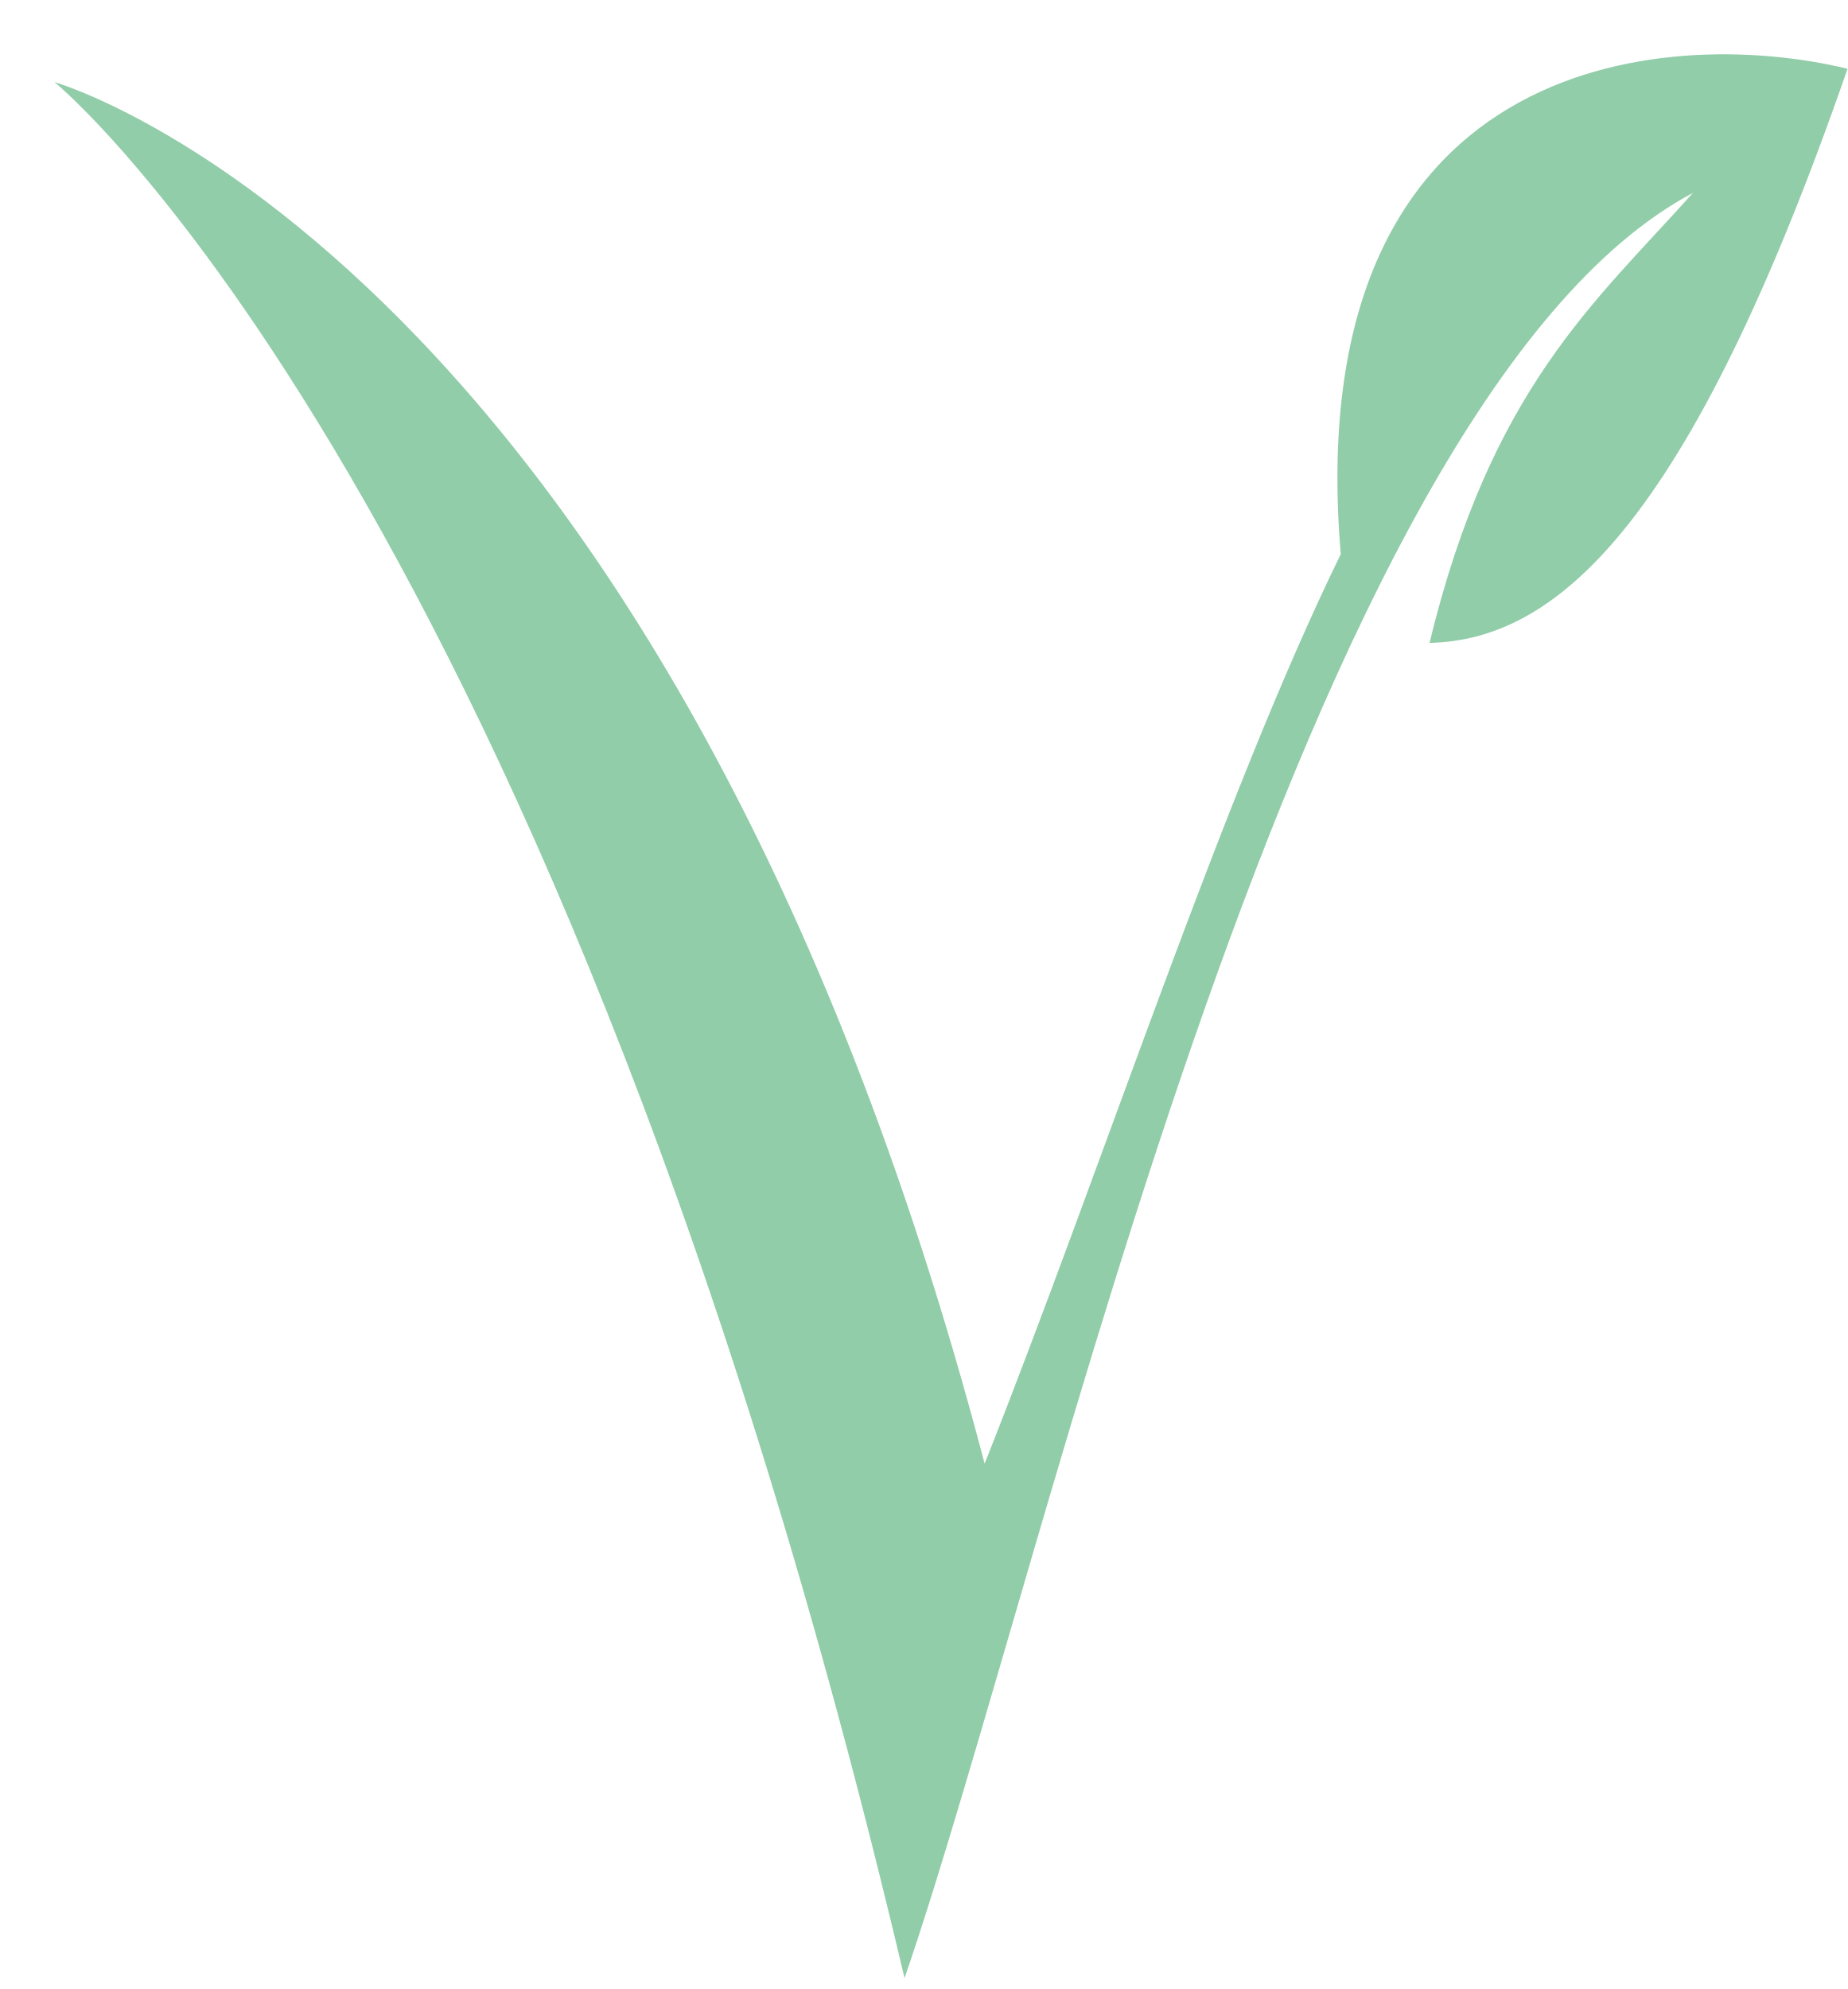
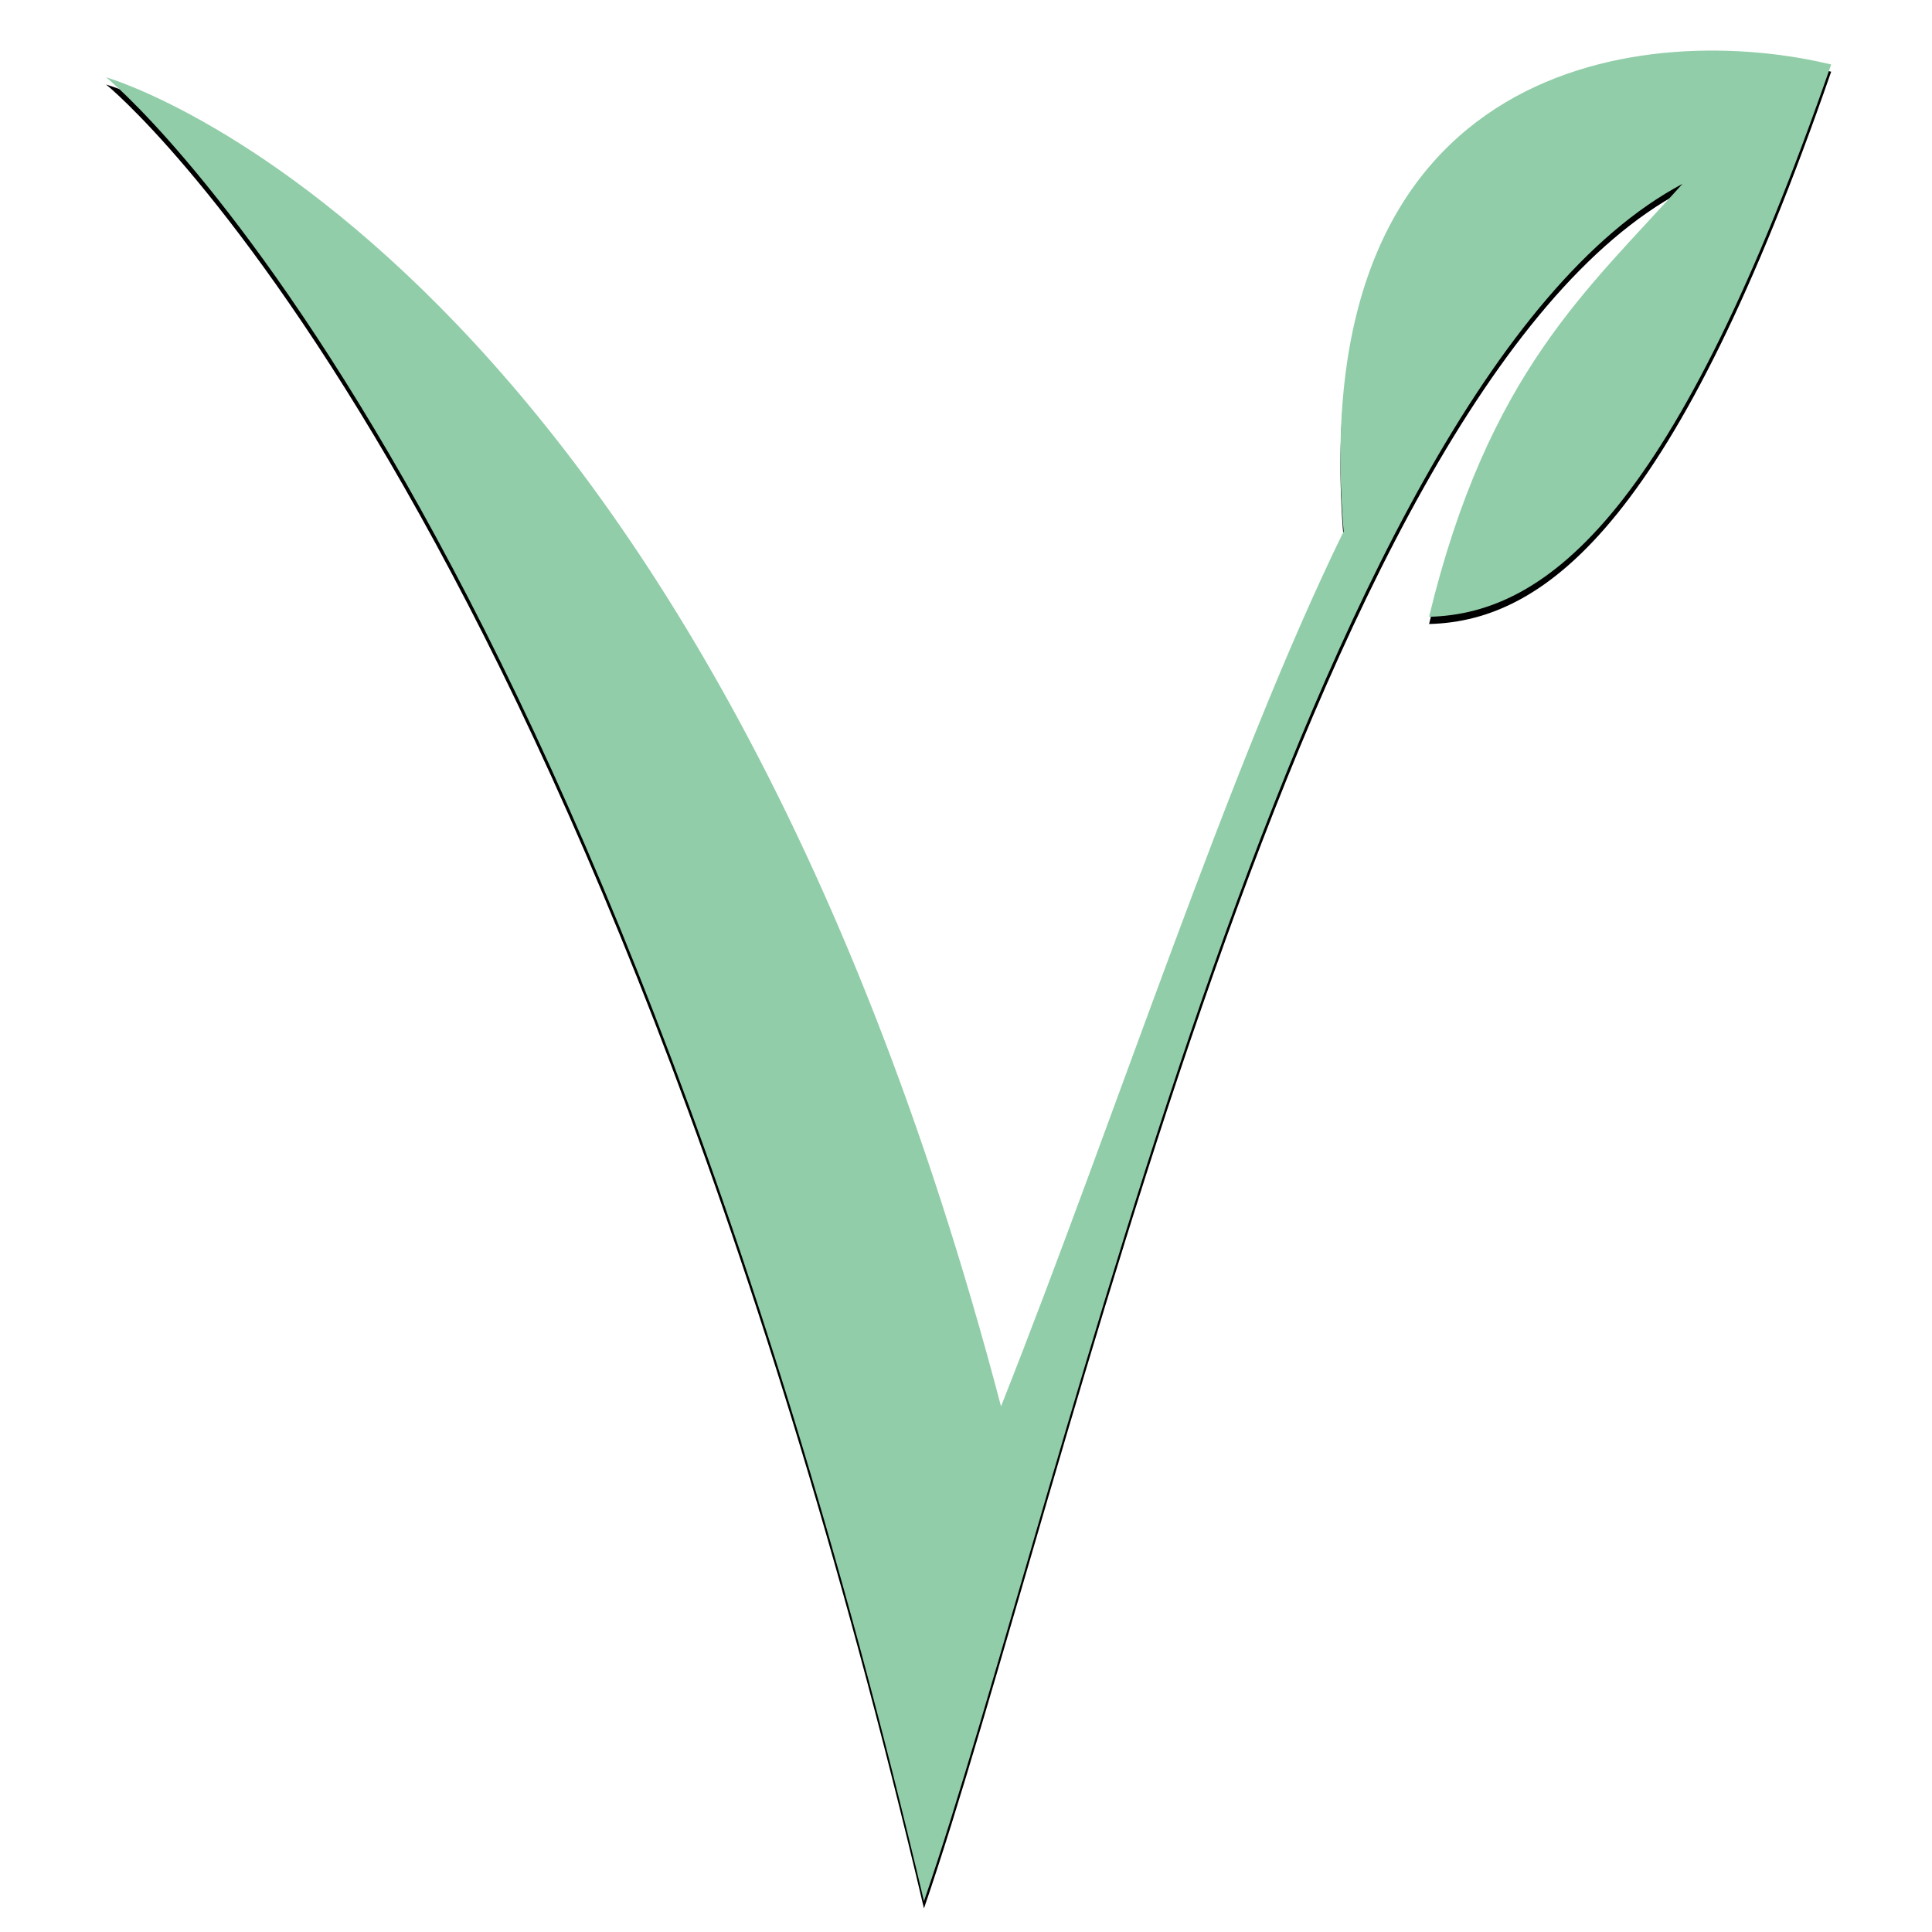
- <svg xmlns="http://www.w3.org/2000/svg" width="170" height="183" xml:space="preserve" overflow="hidden">
-   <g transform="translate(-1113 -9)">
-     <g>
-       <path d="M1118 16.556C1118.13 16.556 1164.04 54.507 1196.23 190.997 1209.54 152.428 1232.56 45.972 1268.78 26.744 1259.76 36.829 1250.2 44.745 1244.54 68.151 1256.01 67.873 1268.24 57.896 1283 15.327 1265.93 11.206 1232.52 14.248 1236.37 59.986 1225.45 82.322 1214.52 116.125 1203.6 143.67 1174.47 32.707 1118.11 16.556 1118 16.556Z" fill="#91CDA8" fill-rule="evenodd" fill-opacity="1" />
-     </g>
+ <svg xmlns="http://www.w3.org/2000/svg" width="32" height="32" xml:space="preserve" overflow="hidden" version="1.1" id="svg2">
+   <defs id="defs2" />
+   <g transform="matrix(0.1731755,0,0,0.1731755,-191.8541,-1.586098)" id="g2">
+     <path d="m 1117.31,16.211 c 0.13,0 46.04,37.951 78.23,174.441 13.31,-38.569 36.33,-145.025 72.55,-164.253 -9.02,10.085 -18.58,18.001 -24.24,41.407 11.47,-0.278 23.7,-10.255 38.46,-52.824 -17.07,-4.121 -50.48,-1.08 -46.63,44.659 -10.92,22.335 -21.85,56.138 -32.77,83.683 -29.13,-110.963 -85.49,-127.114 -85.6,-127.114 z" fill="#91cda8" fill-rule="evenodd" fill-opacity="1" id="path1" style="display:none;fill:#000000;fill-opacity:1" />
+     <path d="m 1118,17.246 c 0.13,0 46.04,37.951 78.23,174.441 13.31,-38.569 36.33,-145.025 72.55,-164.253 -9.02,10.085 -18.58,18.001 -24.24,41.407 11.47,-0.278 23.7,-10.255 38.46,-52.824 -17.07,-4.121 -50.48,-1.08 -46.63,44.659 -10.92,22.335 -21.85,56.139 -32.77,83.684 C 1174.47,33.397 1118.11,17.246 1118,17.246 Z" fill="#91cda8" fill-rule="evenodd" fill-opacity="1" id="path3" style="display:inline;fill:#000000;fill-opacity:1" />
+     <path d="m 1118,16.556 c 0.13,0 46.04,37.951 78.23,174.441 13.31,-38.569 36.33,-145.025 72.55,-164.253 -9.02,10.085 -18.58,18.001 -24.24,41.407 11.47,-0.278 23.7,-10.255 38.46,-52.824 -17.07,-4.121 -50.48,-1.08 -46.63,44.659 -10.92,22.335 -21.85,56.139 -32.77,83.683 C 1174.47,32.707 1118.11,16.556 1118,16.556 Z" fill="#91cda8" fill-rule="evenodd" fill-opacity="1" id="path2" style="display:inline" />
  </g>
</svg>
